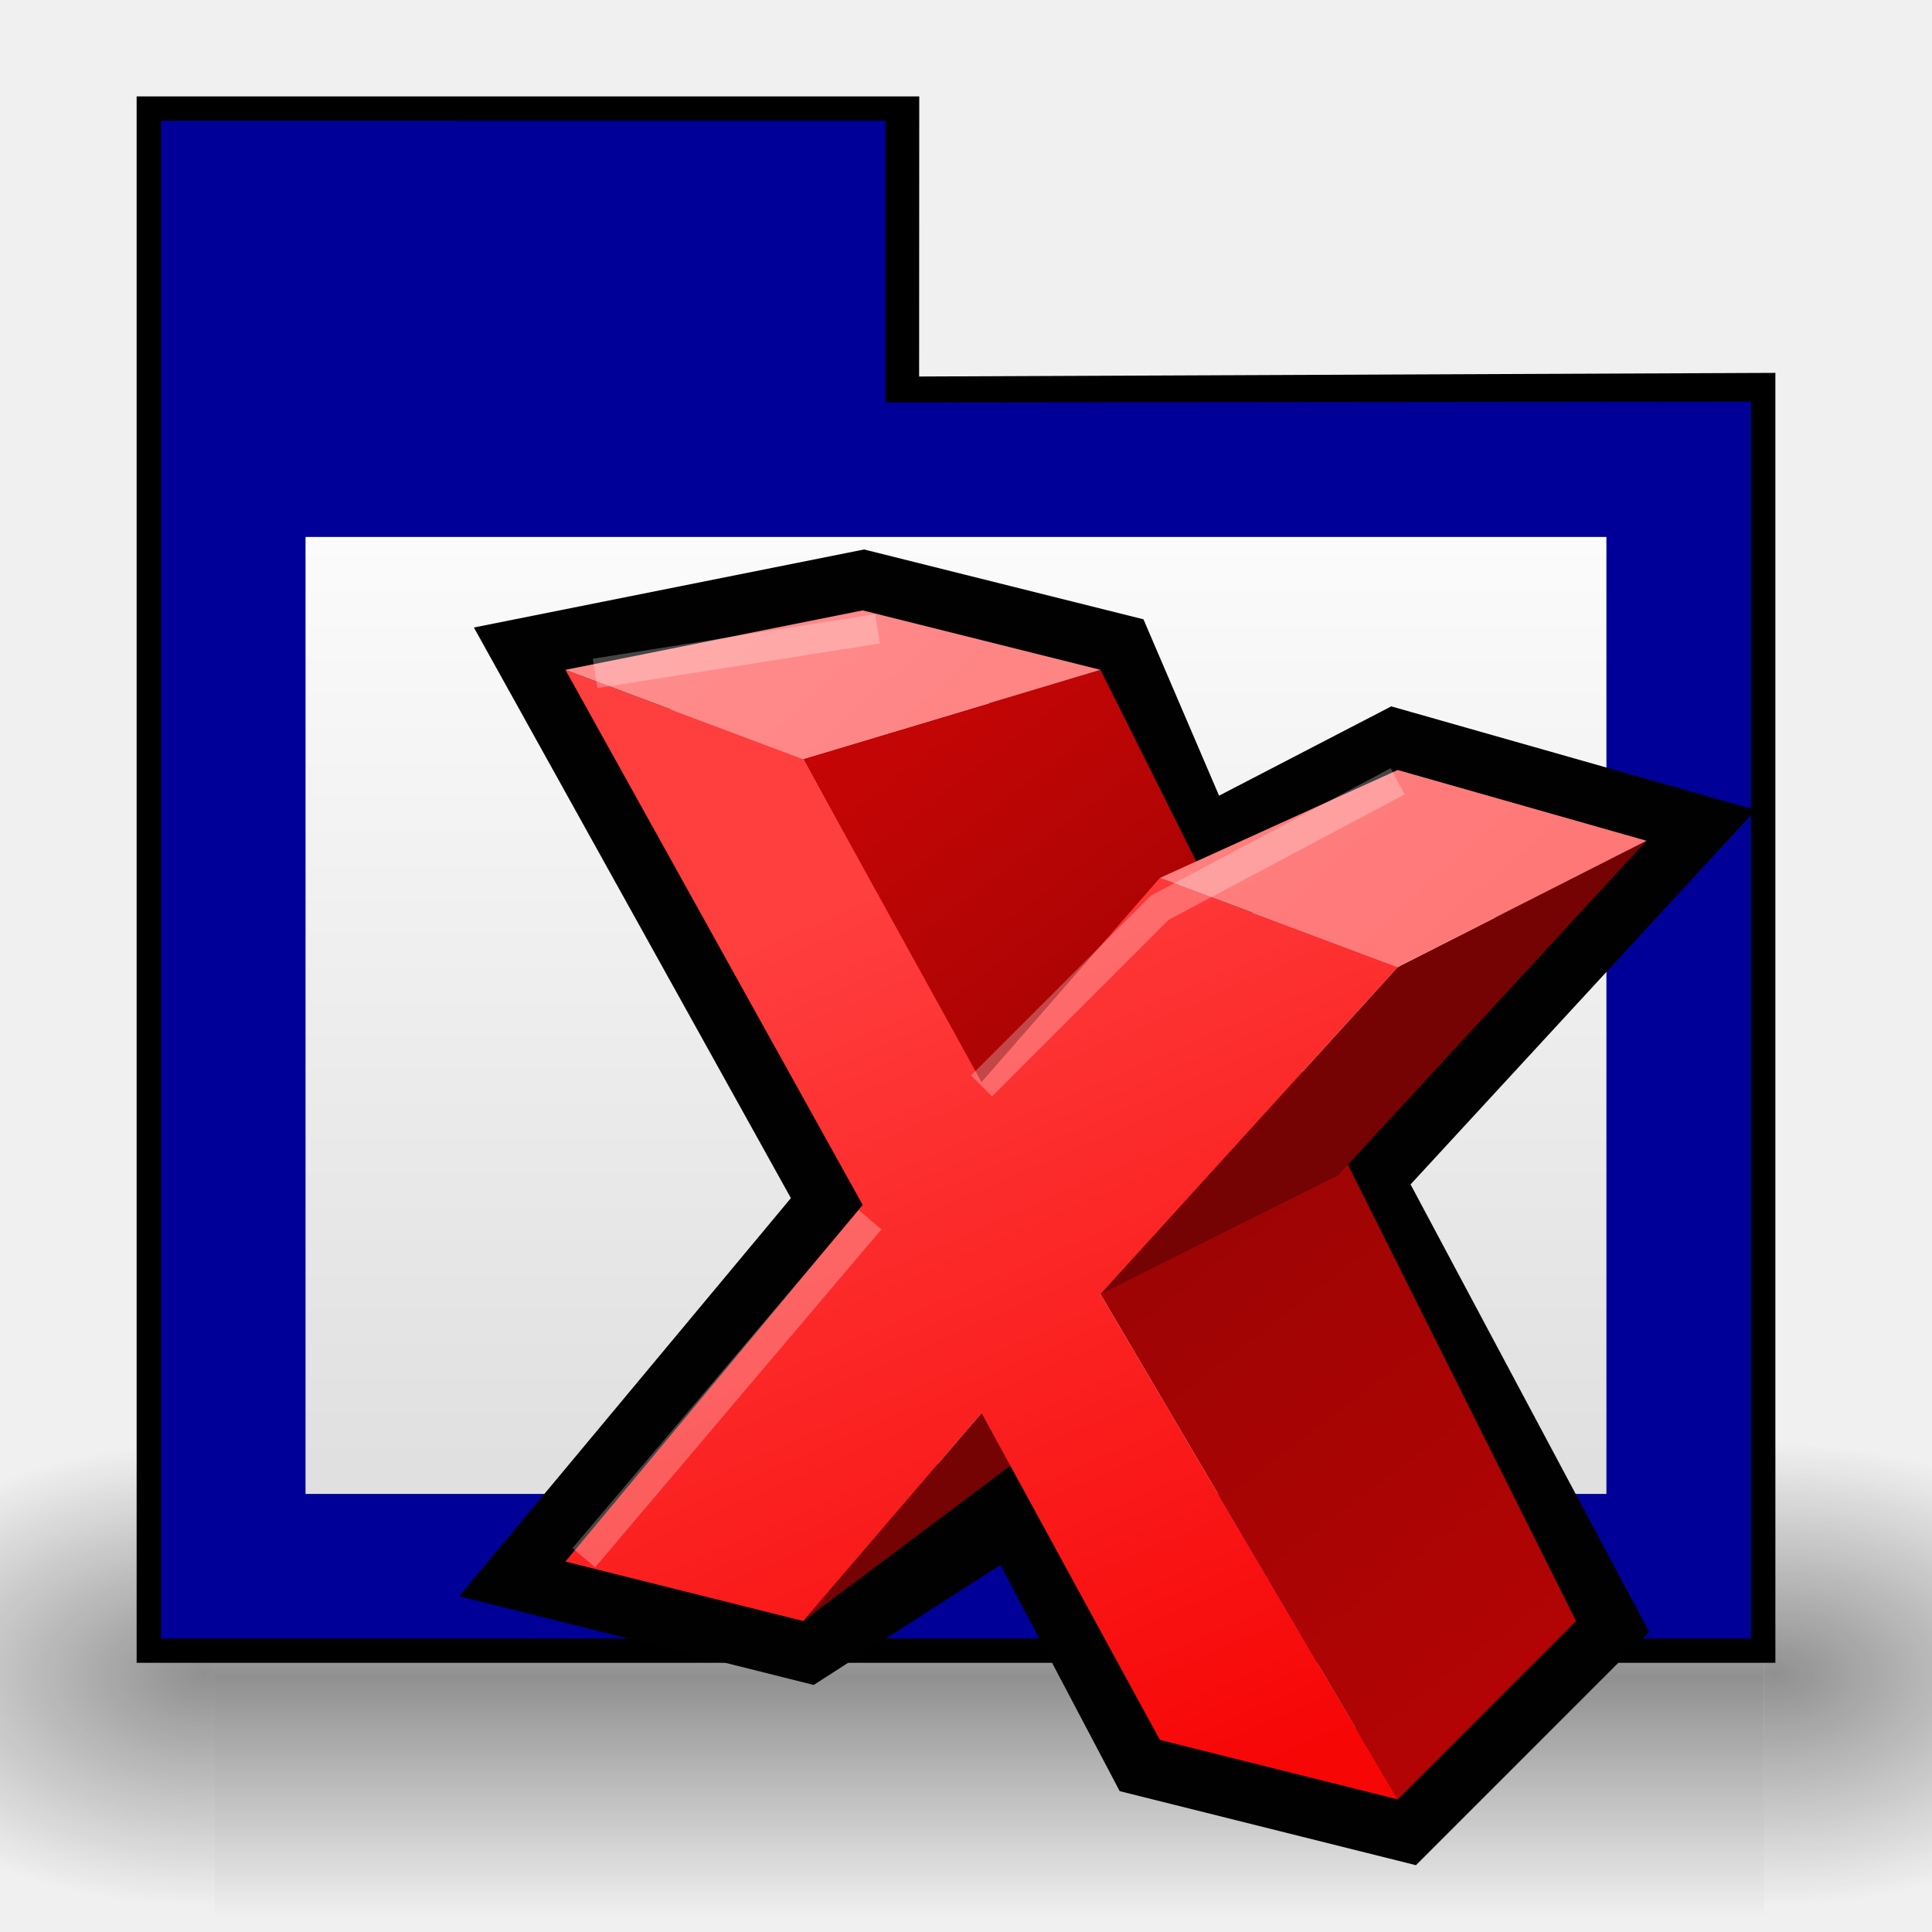
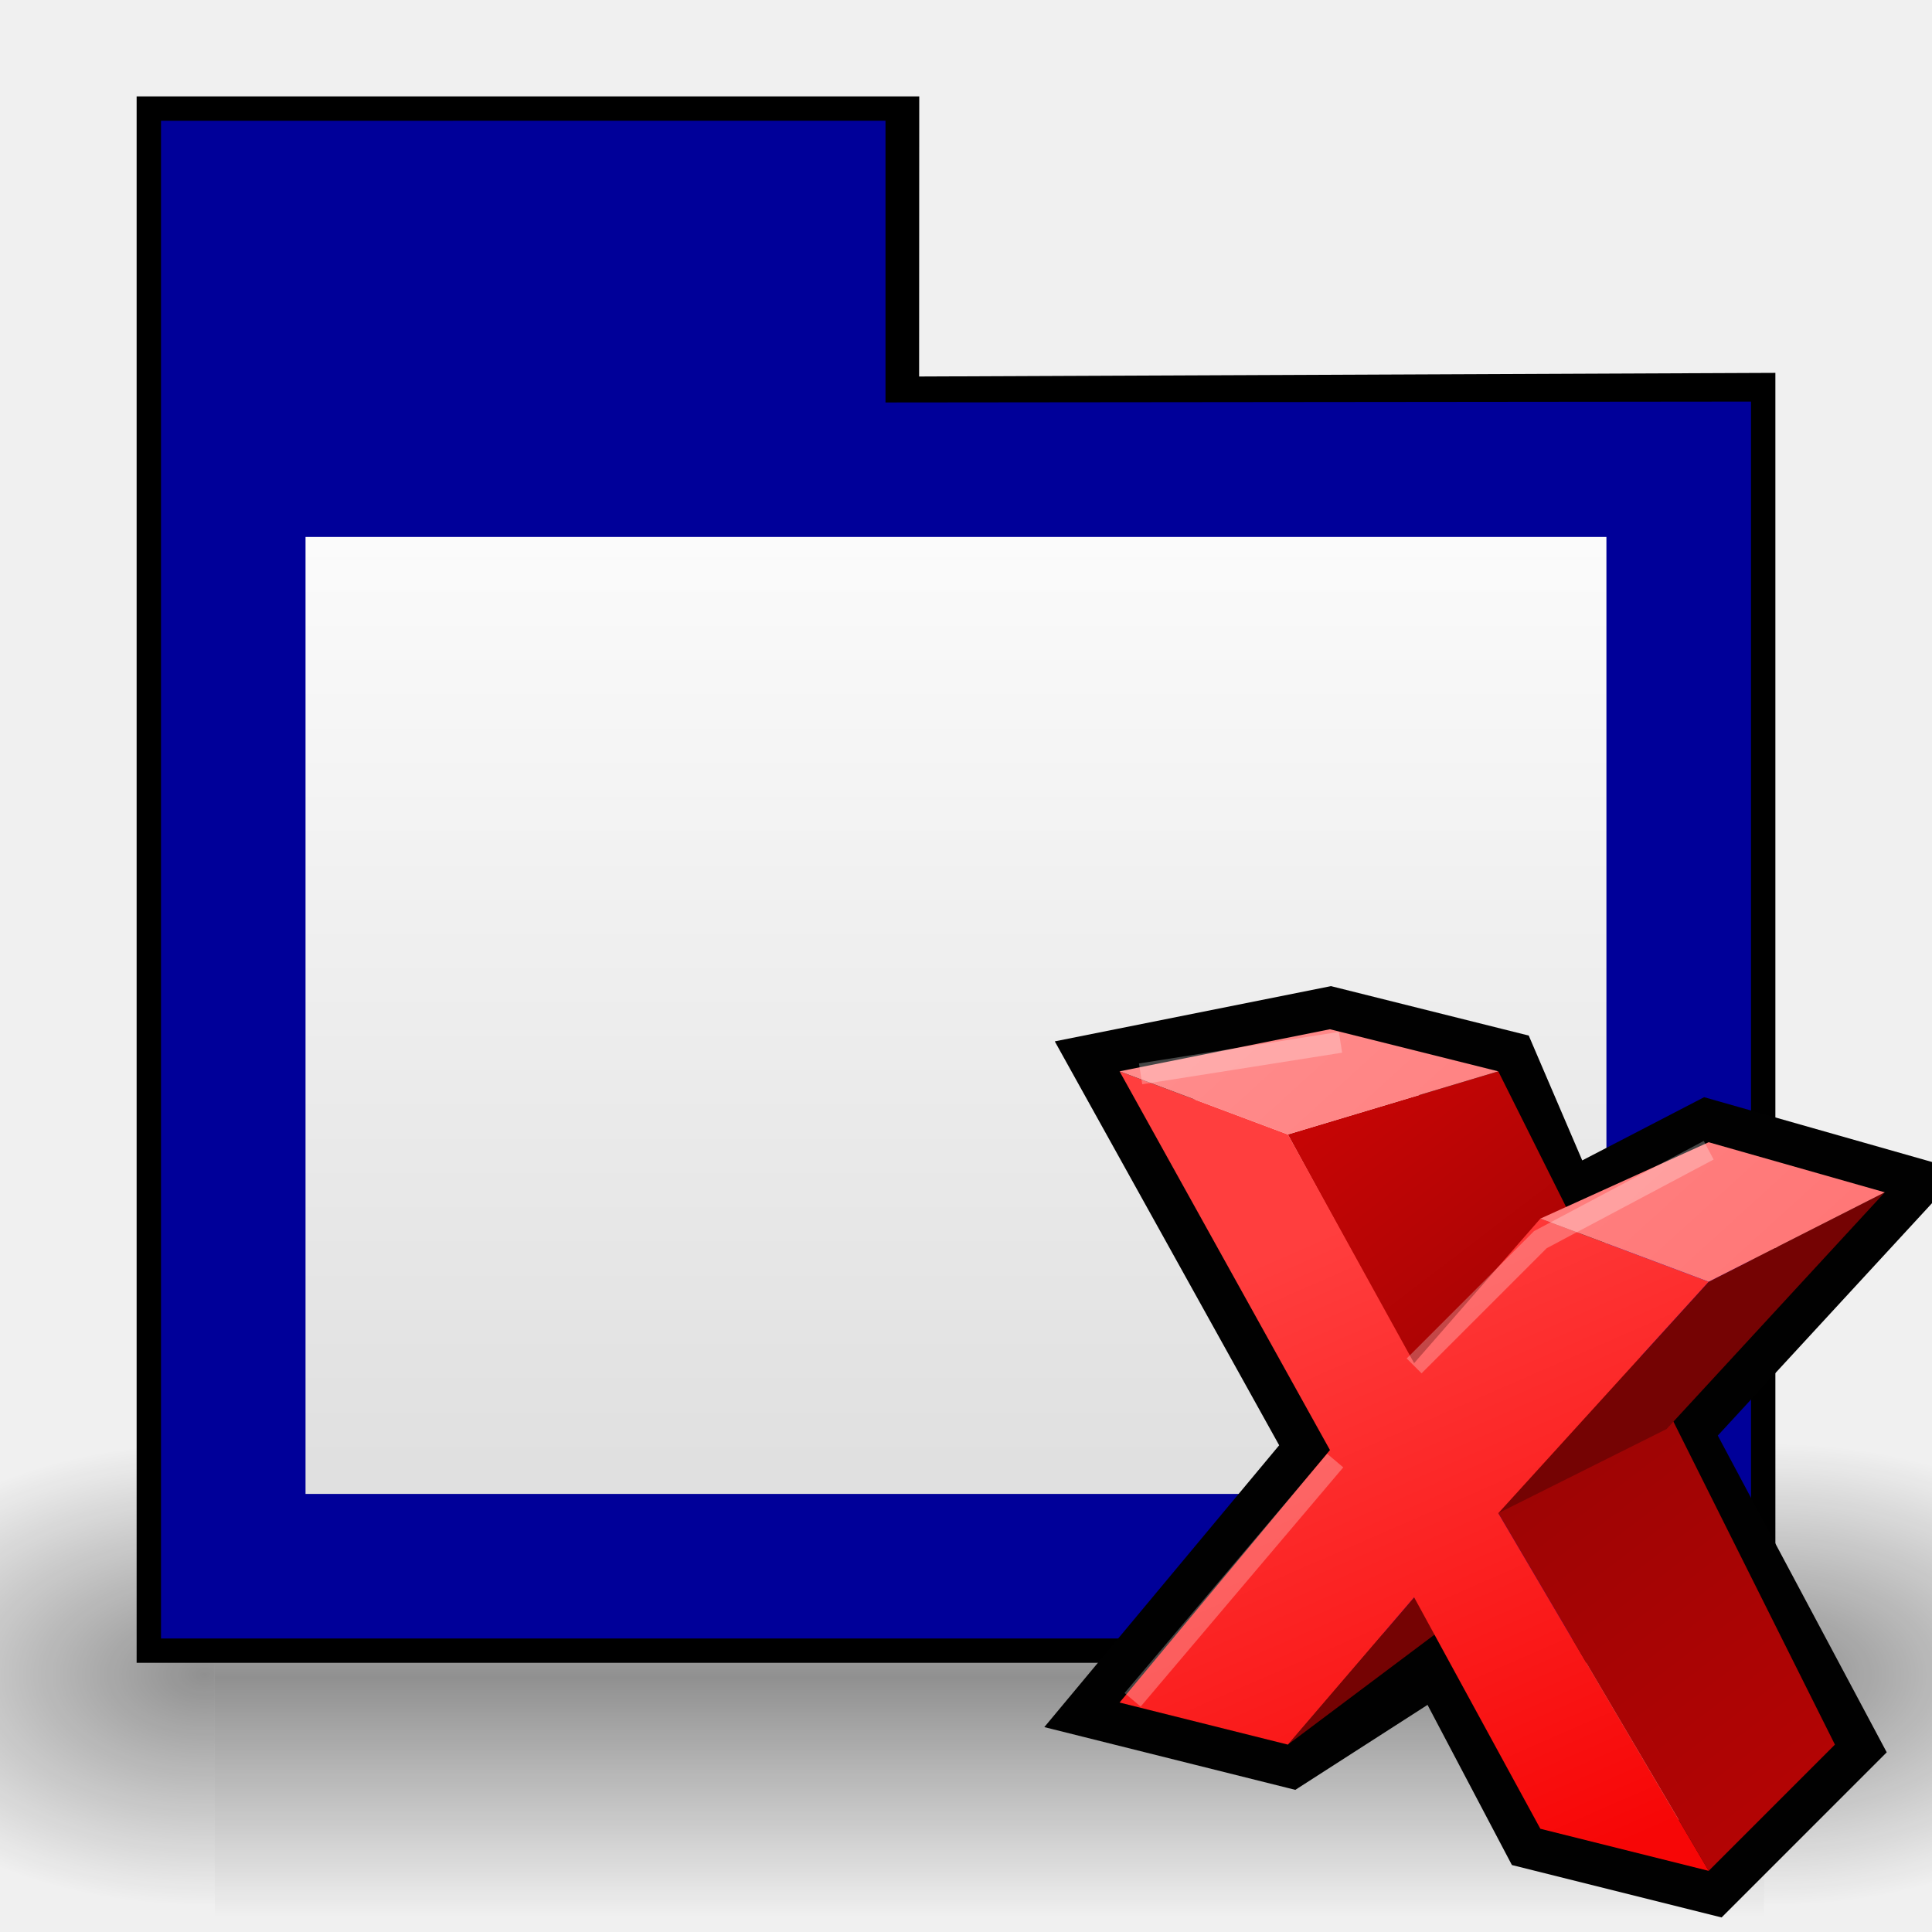
<svg xmlns="http://www.w3.org/2000/svg" xmlns:xlink="http://www.w3.org/1999/xlink" version="1.0" x="0" y="0" width="48" height="48" id="svg11300">
  <defs id="defs3">
    <linearGradient id="linearGradient2905">
      <stop style="stop-color:#729fcf;stop-opacity:1;" offset="0" id="stop2907" />
      <stop style="stop-color:#729fcf;stop-opacity:0;" offset="1" id="stop2909" />
    </linearGradient>
    <linearGradient id="linearGradient2897">
      <stop style="stop-color:#204a87;stop-opacity:1;" offset="0" id="stop2899" />
      <stop style="stop-color:#204a87;stop-opacity:0;" offset="1" id="stop2901" />
    </linearGradient>
    <linearGradient id="linearGradient2889">
      <stop style="stop-color:white;stop-opacity:1;" offset="0" id="stop2891" />
      <stop style="stop-color:white;stop-opacity:0;" offset="1" id="stop2893" />
    </linearGradient>
    <radialGradient xlink:href="#linearGradient5060" id="radialGradient5031" gradientUnits="userSpaceOnUse" gradientTransform="matrix(-2.774389,0,0,1.969706,112.7623,-872.8854)" cx="605.714" cy="486.648" fx="605.714" fy="486.648" r="117.143" />
    <linearGradient id="linearGradient5060">
      <stop style="stop-color:black;stop-opacity:1;" offset="0" id="stop5062" />
      <stop style="stop-color:black;stop-opacity:0;" offset="1" id="stop5064" />
    </linearGradient>
    <radialGradient xlink:href="#linearGradient5060" id="radialGradient5029" gradientUnits="userSpaceOnUse" gradientTransform="matrix(2.774389,0,0,1.969706,-1891.633,-872.8854)" cx="605.714" cy="486.648" fx="605.714" fy="486.648" r="117.143" />
    <linearGradient id="linearGradient5048">
      <stop style="stop-color:black;stop-opacity:0;" offset="0" id="stop5050" />
      <stop id="stop5056" offset="0.5" style="stop-color:black;stop-opacity:1;" />
      <stop style="stop-color:black;stop-opacity:0;" offset="1" id="stop5052" />
    </linearGradient>
    <linearGradient xlink:href="#linearGradient5048" id="linearGradient5027" gradientUnits="userSpaceOnUse" gradientTransform="matrix(2.774389,0,0,1.969706,-1892.179,-872.8854)" x1="302.857" y1="366.648" x2="302.857" y2="609.505" />
    <linearGradient id="linearGradient4816">
      <stop style="stop-color:#204a87;stop-opacity:1" offset="0" id="stop4818" />
      <stop style="stop-color:#204a87;stop-opacity:0" offset="1" id="stop4820" />
    </linearGradient>
    <linearGradient id="linearGradient3832">
      <stop style="stop-color:#ffffff;stop-opacity:1" offset="0" id="stop3834" />
      <stop style="stop-color:#e0e0e0;stop-opacity:1" offset="1" id="stop3836" />
    </linearGradient>
    <linearGradient xlink:href="#linearGradient3832" id="linearGradient2267" gradientUnits="userSpaceOnUse" gradientTransform="matrix(1.181102,0,0,1.133215,-2.996059,16.44342)" x1="17.881" y1="11.073" x2="17.881" y2="21.768" />
    <linearGradient xlink:href="#linearGradient5048" id="linearGradient1983" gradientUnits="userSpaceOnUse" gradientTransform="matrix(2.774389,0,0,1.969706,-1892.179,-872.8854)" x1="302.857" y1="366.648" x2="302.857" y2="609.505" />
    <radialGradient xlink:href="#linearGradient5060" id="radialGradient1985" gradientUnits="userSpaceOnUse" gradientTransform="matrix(2.774389,0,0,1.969706,-1891.633,-872.8854)" cx="605.714" cy="486.648" fx="605.714" fy="486.648" r="117.143" />
    <radialGradient xlink:href="#linearGradient5060" id="radialGradient1987" gradientUnits="userSpaceOnUse" gradientTransform="matrix(-2.774389,0,0,1.969706,112.7623,-872.8854)" cx="605.714" cy="486.648" fx="605.714" fy="486.648" r="117.143" />
    <linearGradient xlink:href="#linearGradient3832" id="linearGradient1989" gradientUnits="userSpaceOnUse" gradientTransform="matrix(1.181102,0,0,1.133215,7.003941,8.44342)" x1="17.881" y1="11.073" x2="17.881" y2="21.768" />
    <linearGradient xlink:href="#linearGradient4816" id="linearGradient1991" gradientUnits="userSpaceOnUse" gradientTransform="matrix(1.116479,0,0,1.28466,8.186833,8.33649)" x1="13.051" y1="11.354" x2="13.051" y2="5.617" />
    <linearGradient xlink:href="#linearGradient2889" id="linearGradient2895" x1="24.75" y1="13.984" x2="41.969" y2="13.984" gradientUnits="userSpaceOnUse" />
    <linearGradient xlink:href="#linearGradient2897" id="linearGradient2903" x1="35.101" y1="12.376" x2="43.349" y2="4.438" gradientUnits="userSpaceOnUse" gradientTransform="matrix(-0.6522778,0.75798,-0.75798,-0.6522778,70.96447,-1.234695)" />
    <linearGradient xlink:href="#linearGradient2905" id="linearGradient2911" x1="35.101" y1="12.376" x2="43.349" y2="4.438" gradientUnits="userSpaceOnUse" gradientTransform="matrix(-0.6522778,0.75798,-0.75798,-0.6522778,70.96447,-1.234695)" />
    <linearGradient xlink:href="#linearGradient3832" id="linearGradient3641" gradientUnits="userSpaceOnUse" gradientTransform="matrix(1.181102,0,0,1.133215,7.003941,8.44342)" x1="17.881" y1="11.073" x2="17.881" y2="21.768" />
    <linearGradient xlink:href="#linearGradient5048" id="linearGradient3742" gradientUnits="userSpaceOnUse" gradientTransform="matrix(2.774389,0,0,1.969706,-1892.179,-872.8854)" x1="302.857" y1="366.648" x2="302.857" y2="609.505" />
    <radialGradient xlink:href="#linearGradient5060" id="radialGradient3744" gradientUnits="userSpaceOnUse" gradientTransform="matrix(2.774389,0,0,1.969706,-1891.633,-872.8854)" cx="605.714" cy="486.648" fx="605.714" fy="486.648" r="117.143" />
    <radialGradient xlink:href="#linearGradient5060" id="radialGradient3746" gradientUnits="userSpaceOnUse" gradientTransform="matrix(-2.774389,0,0,1.969706,112.7623,-872.8854)" cx="605.714" cy="486.648" fx="605.714" fy="486.648" r="117.143" />
    <linearGradient xlink:href="#linearGradient3832" id="linearGradient3748" gradientUnits="userSpaceOnUse" gradientTransform="matrix(1.181102,0,0,1.133215,-2.996059,16.44342)" x1="17.881" y1="11.073" x2="17.881" y2="21.768" />
    <linearGradient xlink:href="#linearGradient5048" id="linearGradient2878" gradientUnits="userSpaceOnUse" gradientTransform="matrix(2.774389,0,0,1.969706,-1892.179,-872.8854)" x1="302.857" y1="366.648" x2="302.857" y2="609.505" />
    <radialGradient xlink:href="#linearGradient5060" id="radialGradient2880" gradientUnits="userSpaceOnUse" gradientTransform="matrix(2.774389,0,0,1.969706,-1891.633,-872.8854)" cx="605.714" cy="486.648" fx="605.714" fy="486.648" r="117.143" />
    <radialGradient xlink:href="#linearGradient5060" id="radialGradient2882" gradientUnits="userSpaceOnUse" gradientTransform="matrix(-2.774389,0,0,1.969706,112.7623,-872.8854)" cx="605.714" cy="486.648" fx="605.714" fy="486.648" r="117.143" />
    <linearGradient xlink:href="#linearGradient3832" id="linearGradient2884" gradientUnits="userSpaceOnUse" gradientTransform="matrix(1.181102,0,0,1.133215,-2.996059,16.44342)" x1="17.881" y1="11.073" x2="17.881" y2="21.768" />
    <linearGradient xlink:href="#linearGradient3832" id="linearGradient3818" gradientUnits="userSpaceOnUse" gradientTransform="matrix(1.429798,0,0,1.371828,4.590421,9.721204)" x1="17.881" y1="11.073" x2="17.881" y2="21.768" />
    <linearGradient xlink:href="#linearGradient5048" id="linearGradient3824" gradientUnits="userSpaceOnUse" gradientTransform="matrix(2.774389,0,0,1.969706,-1892.179,-872.8854)" x1="302.857" y1="366.648" x2="302.857" y2="609.505" />
    <radialGradient xlink:href="#linearGradient5060" id="radialGradient3826" gradientUnits="userSpaceOnUse" gradientTransform="matrix(2.774389,0,0,1.969706,-1891.633,-872.8854)" cx="605.714" cy="486.648" fx="605.714" fy="486.648" r="117.143" />
    <radialGradient xlink:href="#linearGradient5060" id="radialGradient3828" gradientUnits="userSpaceOnUse" gradientTransform="matrix(-2.774389,0,0,1.969706,112.7623,-872.8854)" cx="605.714" cy="486.648" fx="605.714" fy="486.648" r="117.143" />
    <radialGradient xlink:href="#linearGradient5060" id="radialGradient3831" gradientUnits="userSpaceOnUse" gradientTransform="matrix(-0.04759614,0,0,0.02928828,40.48193,28.00312)" cx="605.714" cy="486.648" fx="605.714" fy="486.648" r="117.143" />
    <radialGradient xlink:href="#linearGradient5060" id="radialGradient3834" gradientUnits="userSpaceOnUse" gradientTransform="matrix(0.04759614,0,0,0.02928828,6.095444,28.00312)" cx="605.714" cy="486.648" fx="605.714" fy="486.648" r="117.143" />
    <linearGradient xlink:href="#linearGradient5048" id="linearGradient3837" gradientUnits="userSpaceOnUse" gradientTransform="matrix(0.04759614,0,0,0.02928828,6.086077,28.00312)" x1="302.857" y1="366.648" x2="302.857" y2="609.505" />
    <linearGradient xlink:href="#linearGradient3832" id="linearGradient3847" gradientUnits="userSpaceOnUse" gradientTransform="matrix(1.533013,0,0,1.470858,1.983348,7.1128)" x1="17.881" y1="11.073" x2="17.881" y2="21.768" />
    <linearGradient y2="12.34" x2="95.37" y1="-20.7" x1="70.14" gradientUnits="userSpaceOnUse" id="gradient0">
      <stop id="stop4218" stop-color="#c80505" offset="0" />
      <stop id="stop4220" stop-color="#9d0404" offset="0.49" />
      <stop id="stop4222" stop-color="#b40404" offset="1" />
    </linearGradient>
    <linearGradient y2="22.55" x2="102.64" y1="-7.12" x1="89.68" gradientUnits="userSpaceOnUse" id="gradient1">
      <stop id="stop4229" stop-color="#ff3e3e" offset="0" />
      <stop id="stop4231" stop-color="#f70606" offset="1" />
    </linearGradient>
    <linearGradient y2="3.46" x2="71.47" y1="-23.17" x1="47.25" gradientUnits="userSpaceOnUse" id="gradient2">
      <stop id="stop4236" stop-color="#ff9090" offset="0" />
      <stop id="stop4238" stop-color="#ff7575" offset="1" />
    </linearGradient>
  </defs>
  <g id="g3849" transform="matrix(1.674724,0,0,1.674724,-14.42197,-29.16441)">
    <rect y="38.742" x="11.798" height="7.113" width="22.982" id="rect4173" style="opacity:0.402;color:#000000;fill:url(#linearGradient3837);fill-opacity:1;fill-rule:nonzero;stroke:none;stroke-width:1;marker:none;visibility:visible;display:inline;overflow:visible" />
    <path id="path5058" d="m 34.78,38.742 c 0,0 0,7.112 0,7.112 2.451,0.013 5.926,-1.594 5.926,-3.557 0,-1.963 -2.735,-3.556 -5.926,-3.556 z" style="opacity:0.402;color:#000000;fill:url(#radialGradient3834);fill-opacity:1;fill-rule:nonzero;stroke:none;stroke-width:1;marker:none;visibility:visible;display:inline;overflow:visible" />
    <path style="opacity:0.402;color:#000000;fill:url(#radialGradient3831);fill-opacity:1;fill-rule:nonzero;stroke:none;stroke-width:1;marker:none;visibility:visible;display:inline;overflow:visible" d="m 11.798,38.742 c 0,0 0,7.112 0,7.112 -2.451,0.013 -5.926,-1.594 -5.926,-3.557 0,-1.963 2.735,-3.556 5.926,-3.556 z" id="path5018" />
    <path id="rect3818" d="m 11,19.206 10.887,0 -0.002,4.157 12.703,-0.054 0,18.412 -23.588,0 z" style="color:#000000;fill:url(#linearGradient3847);fill-opacity:1;fill-rule:evenodd;stroke:#000000;stroke-width:0.723;stroke-linecap:butt;stroke-linejoin:miter;stroke-miterlimit:4;stroke-opacity:1;stroke-dashoffset:0;marker:none;visibility:visible;display:inline;overflow:visible" />
    <path id="rect3839" d="m 11,19.206 0,22.516 23.588,0 0,-18.35 -12.84,0.013 0,-4.18 z m 2.144,6.174 19.299,0 0,14.197 -19.299,0 z" style="fill:#000099;fill-opacity:1;fill-rule:evenodd;stroke:none" />
  </g>
-   <g transform="matrix(0.738501,0,0,0.738501,3.708403,6.302739)" id="g4250" style="color-interpolation:linearRGB">
+   <g transform="matrix(0.5227354,0,0,0.5227354,20.49695,19.29863)" id="g4250" style="color-interpolation:linearRGB">
    <g id="g4213">
      <path style="fill:none;stroke:#010101;stroke-width:4" d="m 14,44 8,2 7.39,-4.75 L 34,50 42,52 48,46 40,31 50.37,19.75 42,17.37 35,21 32,14 24,12 14,14 24,32 Z" id="path4215" />
      <linearGradient id="linearGradient9500" gradientUnits="userSpaceOnUse" x1="70.14" y1="-20.7" x2="95.37" y2="12.34">
        <stop offset="0" stop-color="#c80505" id="stop9502" />
        <stop offset="0.49" stop-color="#9d0404" id="stop9504" />
        <stop offset="1" stop-color="#b40404" id="stop9506" />
      </linearGradient>
      <path style="fill:url(#gradient0)" d="m 22,17 6,11 4,7 10,17 6,-6 -16,-32 z" id="path4224" />
      <path style="fill:#750303" d="M 40,31 50.37,19.75 42,24 32,35 Z m -18,15 8,-6 -2,-1 z" id="path4226" />
      <linearGradient id="linearGradient9510" gradientUnits="userSpaceOnUse" x1="89.68" y1="-7.12" x2="102.64" y2="22.55">
        <stop offset="0" stop-color="#ff3e3e" id="stop9512" />
        <stop offset="1" stop-color="#f70606" id="stop9514" />
      </linearGradient>
      <path style="fill:url(#gradient1)" d="m 14,44 8,2 6,-7 6,11 8,2 L 32,35 42,24 34,21 28,27.87 22,17 14,14 24,32 Z" id="path4233" />
      <linearGradient id="linearGradient9517" gradientUnits="userSpaceOnUse" x1="47.25" y1="-23.17" x2="71.47" y2="3.46">
        <stop offset="0" stop-color="#ff9090" id="stop9519" />
        <stop offset="1" stop-color="#ff7575" id="stop9521" />
      </linearGradient>
      <path style="fill:url(#gradient2)" d="m 34,21 8,3 8.37,-4.25 L 42,17.37 Z m -20,-7 8,3 10,-3 -8,-2 z" id="path4240" />
      <path style="fill:none;stroke:#ffffff;stroke-width:1;stroke-opacity:0.267" d="m 15,14.12 9.5,-1.5 M 28,28 34,22 42,17.75 M 24.25,32.5 14.62,43.87" id="path4242" />
    </g>
  </g>
</svg>
